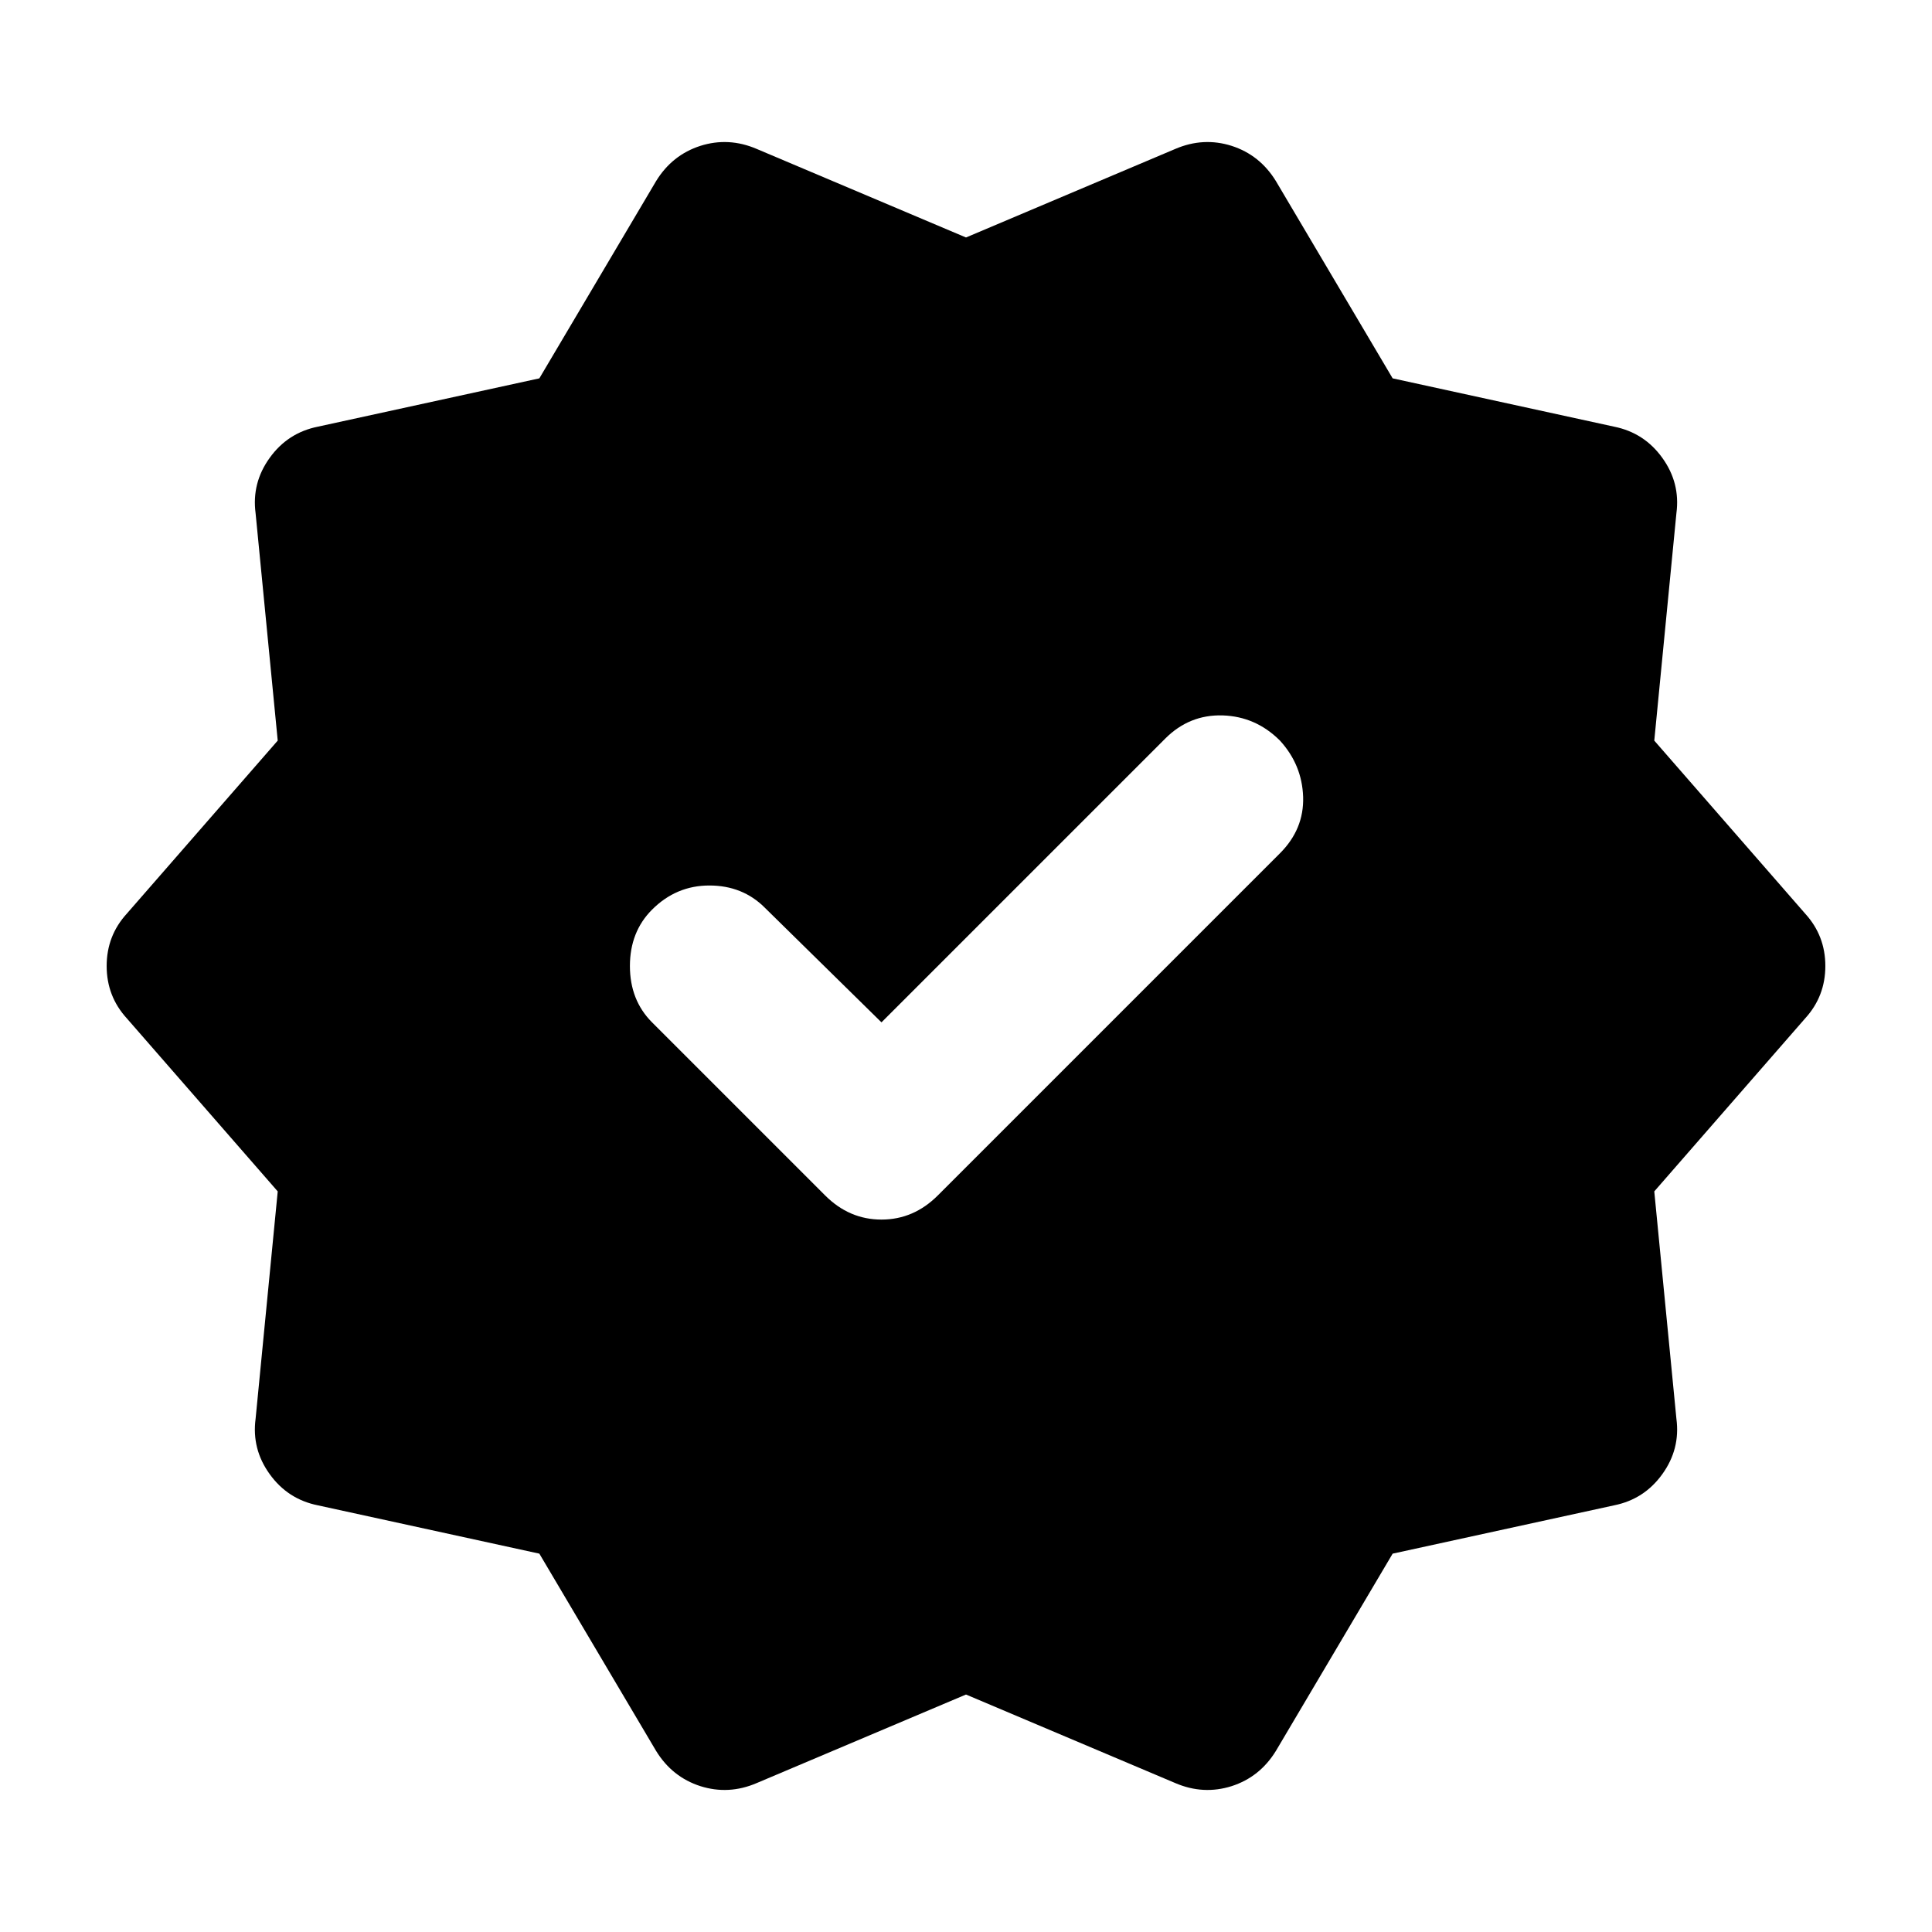
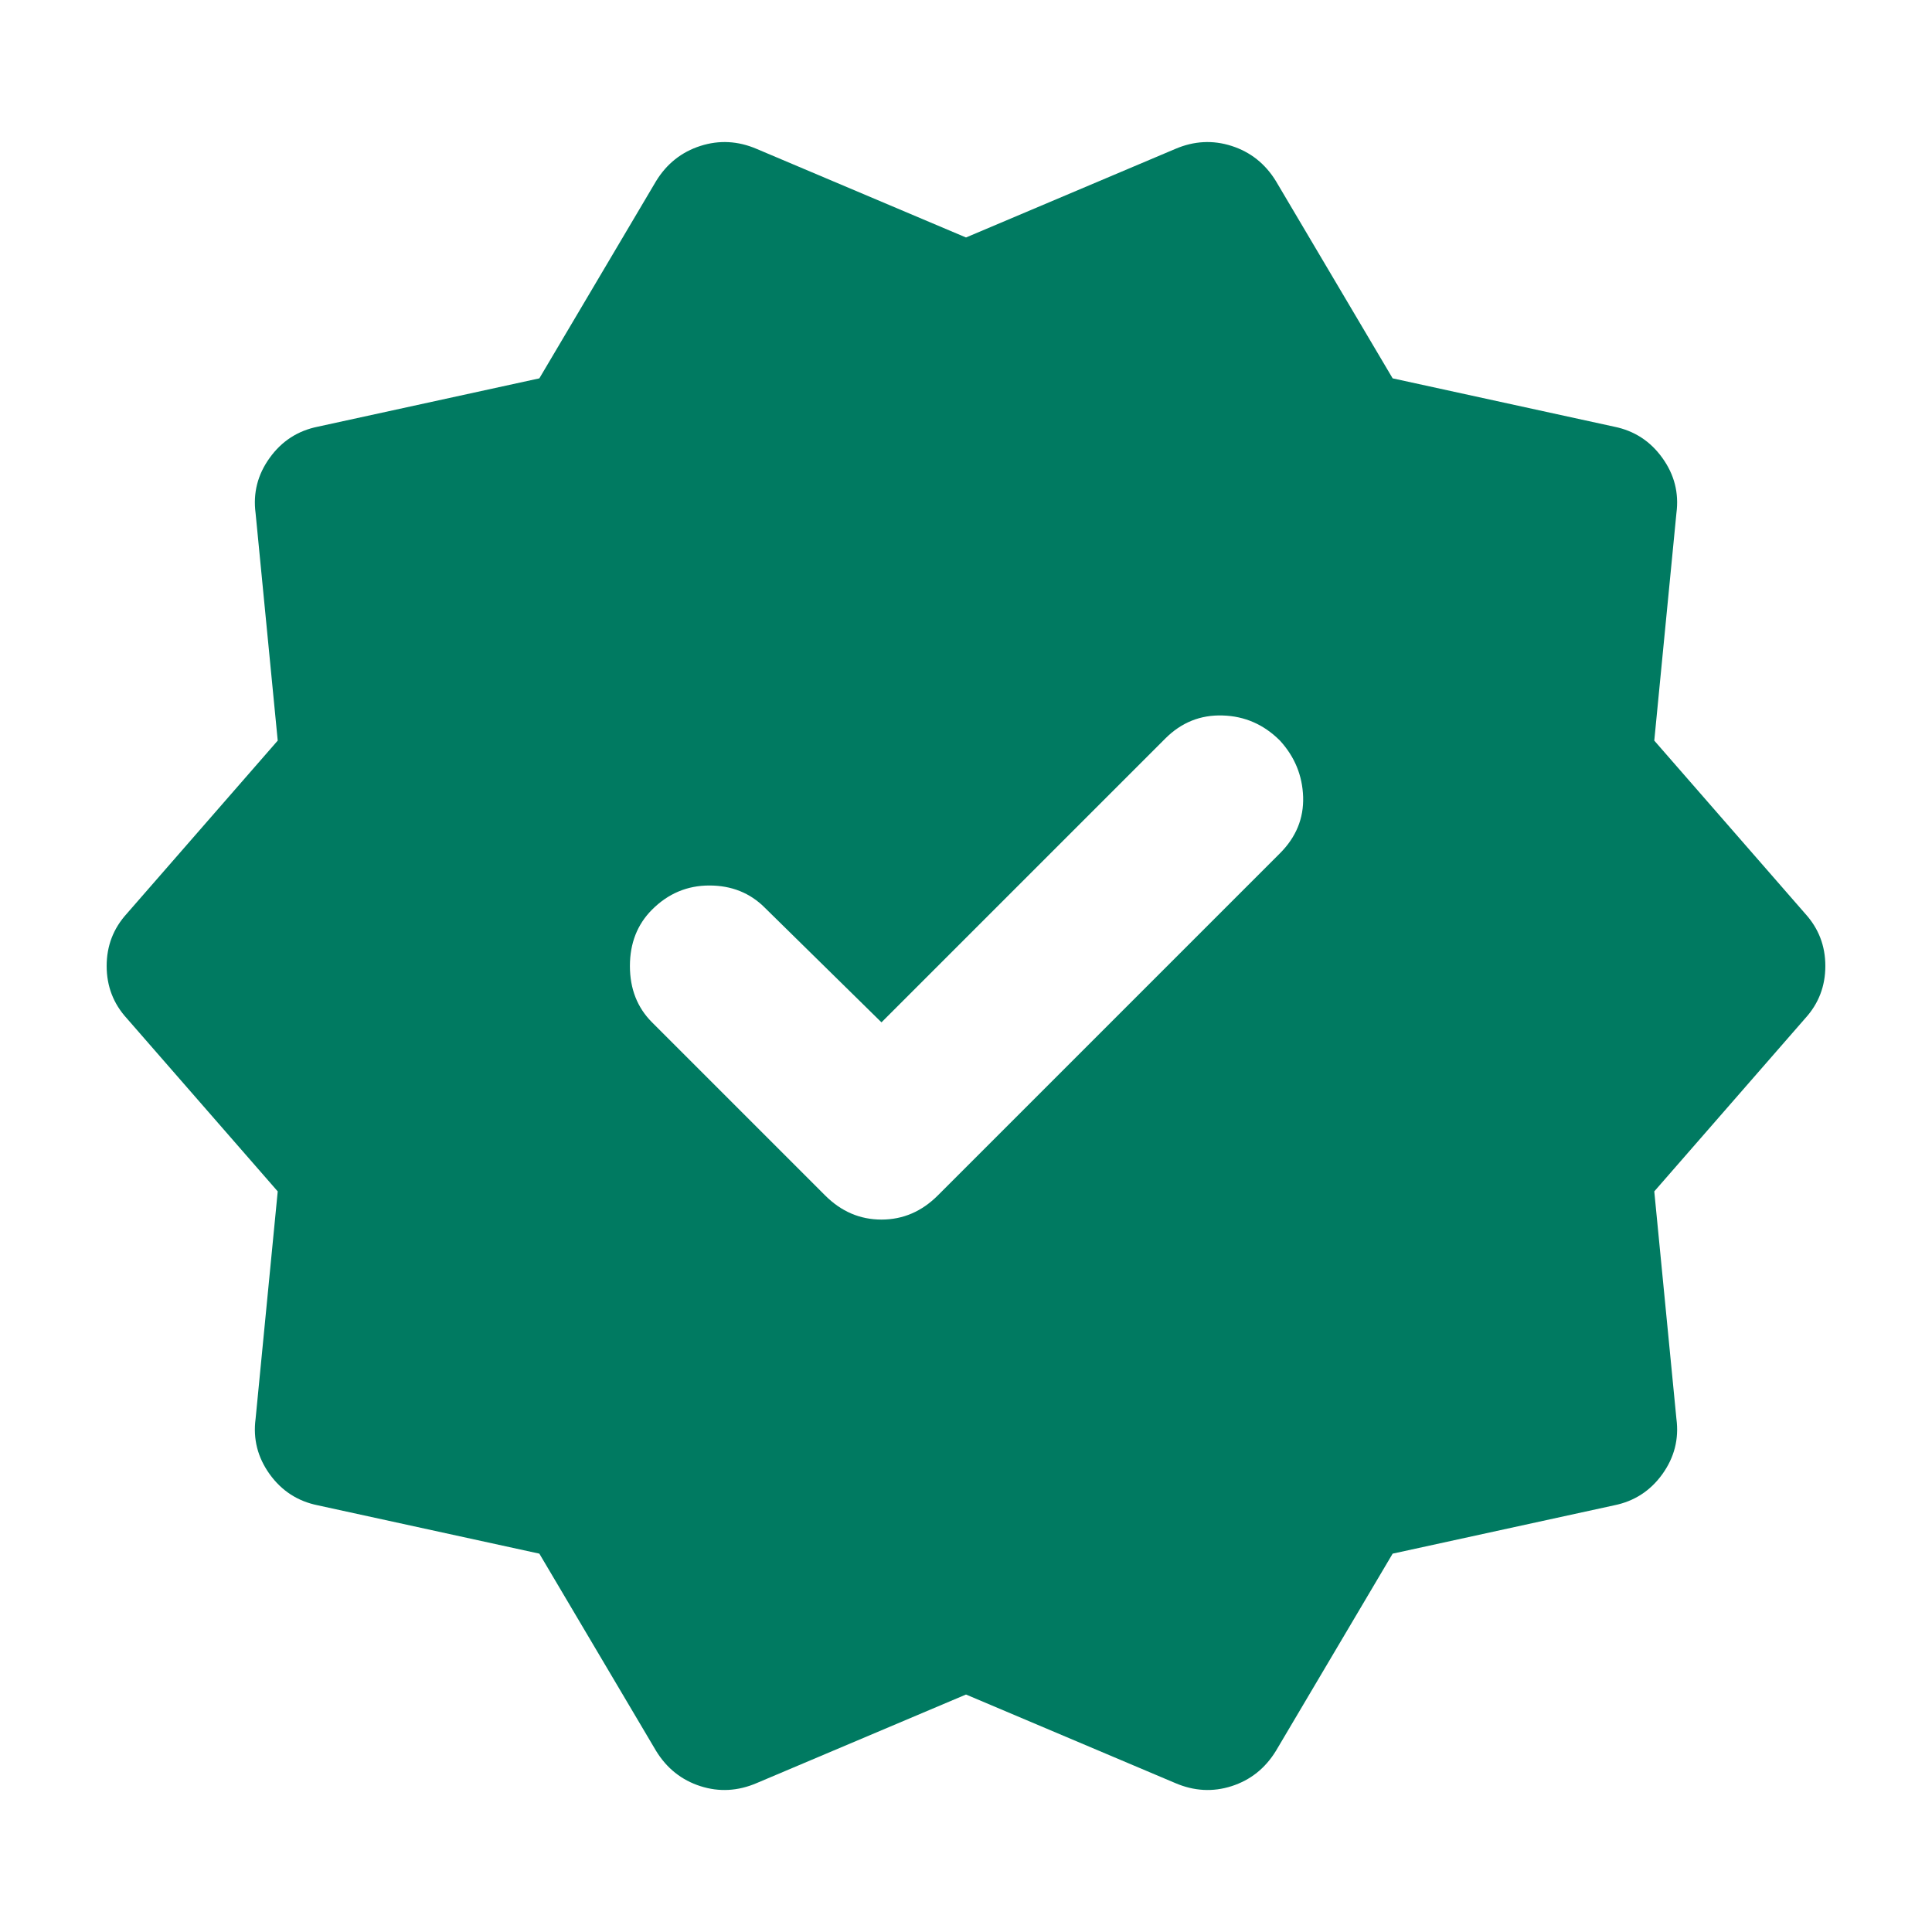
<svg xmlns="http://www.w3.org/2000/svg" width="24" height="24" viewBox="0 0 24 24" fill="none">
-   <path d="M8.15 21.75L6.7 19.3L3.95 18.7C3.7 18.65 3.5 18.521 3.35 18.312C3.2 18.104 3.142 17.875 3.175 17.625L3.45 14.8L1.575 12.65C1.408 12.467 1.325 12.25 1.325 12C1.325 11.75 1.408 11.533 1.575 11.35L3.45 9.2L3.175 6.375C3.142 6.125 3.2 5.896 3.35 5.688C3.5 5.479 3.7 5.35 3.95 5.3L6.7 4.7L8.15 2.25C8.283 2.033 8.467 1.887 8.7 1.812C8.933 1.738 9.167 1.75 9.4 1.85L12 2.95L14.6 1.85C14.833 1.75 15.067 1.738 15.3 1.812C15.533 1.887 15.717 2.033 15.85 2.25L17.3 4.7L20.05 5.3C20.3 5.35 20.5 5.479 20.65 5.688C20.8 5.896 20.858 6.125 20.825 6.375L20.55 9.2L22.425 11.35C22.592 11.533 22.675 11.75 22.675 12C22.675 12.25 22.592 12.467 22.425 12.65L20.55 14.8L20.825 17.625C20.858 17.875 20.8 18.104 20.65 18.312C20.5 18.521 20.3 18.65 20.05 18.7L17.3 19.3L15.85 21.75C15.717 21.967 15.533 22.113 15.3 22.188C15.067 22.262 14.833 22.25 14.6 22.15L12 21.05L9.4 22.15C9.167 22.25 8.933 22.262 8.7 22.188C8.467 22.113 8.283 21.967 8.15 21.75ZM10.95 12.7L9.5 11.275C9.317 11.092 9.087 11 8.812 11C8.537 11 8.3 11.1 8.1 11.3C7.917 11.483 7.825 11.717 7.825 12C7.825 12.283 7.917 12.517 8.1 12.7L10.25 14.85C10.45 15.05 10.683 15.15 10.95 15.15C11.217 15.15 11.45 15.05 11.65 14.85L15.9 10.6C16.1 10.4 16.196 10.167 16.188 9.9C16.179 9.633 16.083 9.4 15.9 9.2C15.7 9 15.463 8.896 15.188 8.887C14.912 8.879 14.675 8.975 14.475 9.175L10.95 12.7Z" fill="black" />
+   <path d="M8.15 21.75L6.7 19.3L3.95 18.7C3.7 18.65 3.5 18.521 3.35 18.313C3.2 18.104 3.142 17.875 3.175 17.625L3.45 14.8L1.575 12.65C1.408 12.467 1.325 12.25 1.325 12C1.325 11.75 1.408 11.534 1.575 11.35L3.45 9.2L3.175 6.375C3.142 6.125 3.2 5.896 3.35 5.688C3.5 5.479 3.7 5.35 3.95 5.3L6.7 4.7L8.15 2.25C8.283 2.033 8.467 1.888 8.7 1.813C8.933 1.738 9.167 1.75 9.4 1.85L12 2.95L14.6 1.85C14.833 1.75 15.067 1.738 15.3 1.813C15.533 1.888 15.717 2.033 15.85 2.25L17.3 4.7L20.05 5.3C20.3 5.35 20.5 5.479 20.65 5.688C20.8 5.896 20.858 6.125 20.825 6.375L20.55 9.2L22.425 11.35C22.592 11.534 22.675 11.75 22.675 12C22.675 12.25 22.592 12.467 22.425 12.65L20.55 14.8L20.825 17.625C20.858 17.875 20.8 18.104 20.65 18.313C20.5 18.521 20.3 18.65 20.05 18.7L17.3 19.3L15.85 21.75C15.717 21.967 15.533 22.113 15.3 22.188C15.067 22.263 14.833 22.25 14.6 22.15L12 21.05L9.4 22.15C9.167 22.25 8.933 22.263 8.7 22.188C8.467 22.113 8.283 21.967 8.15 21.75ZM10.95 12.7L9.5 11.275C9.317 11.092 9.087 11 8.812 11C8.537 11 8.3 11.1 8.1 11.3C7.917 11.483 7.825 11.717 7.825 12C7.825 12.284 7.917 12.517 8.1 12.7L10.25 14.85C10.45 15.05 10.683 15.15 10.95 15.15C11.217 15.15 11.45 15.05 11.65 14.85L15.9 10.6C16.1 10.4 16.196 10.167 16.188 9.9C16.179 9.633 16.083 9.4 15.9 9.2C15.7 9 15.463 8.896 15.188 8.888C14.912 8.879 14.675 8.975 14.475 9.175L10.95 12.7Z" fill="#007A61" />
</svg>
